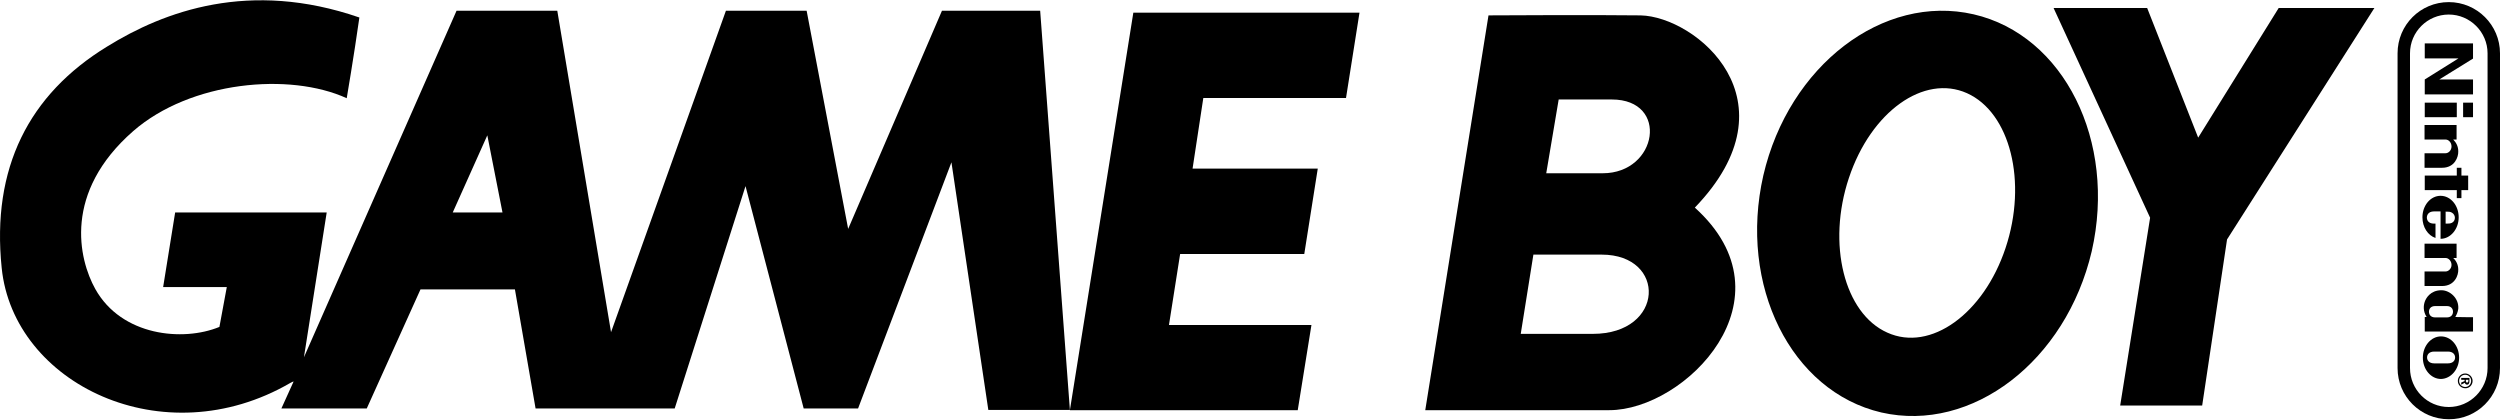
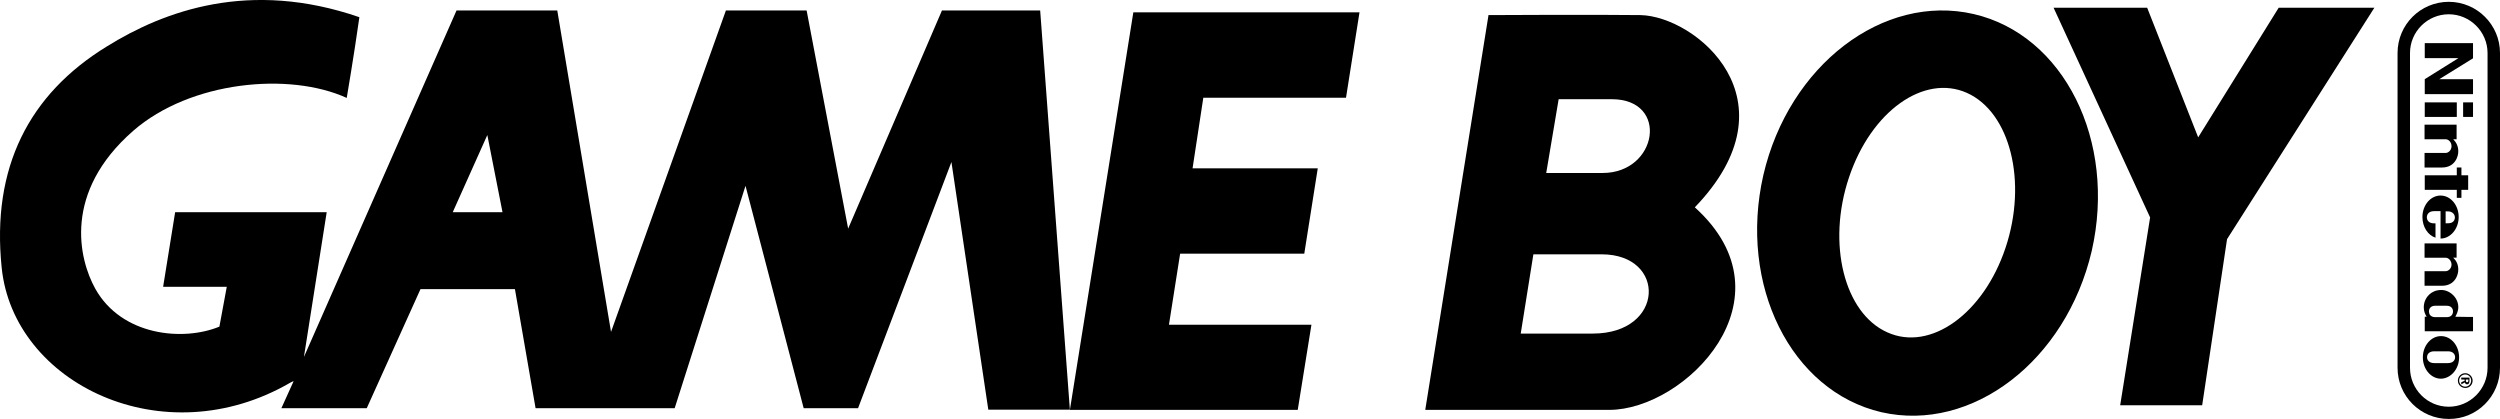
- <svg xmlns="http://www.w3.org/2000/svg" version="1.1" id="svg2" x="0px" y="0px" viewBox="0.9 -0.2 1186.1 199" enable-background="new 0.9 -0.2 1186.1 199" xml:space="preserve">
-   <polyline points="1174.2,20.4 1174.2,27.6 1158.2,37.5 1174.2,37.5 1174.2,44.6 1151.3,44.6 1151.3,37.5 1167.3,27.5 1151.3,27.5   1151.3,20.4 1174.2,20.4 " />
-   <polyline points="1171.9,83.1 1171.9,90 1168.7,90 1168.7,93.8 1166.5,93.8 1166.5,90 1151.3,90 1151.3,83.1 1166.5,83.1   1166.5,79.4 1168.7,79.4 1168.7,83.1 1171.9,83.1 " />
-   <rect x="1151.3" y="48.5" width="15.2" height="6.9" />
-   <rect x="1169.5" y="48.5" width="4.7" height="6.9" />
-   <path d="M1167.6,169.5c0-5.6-3.8-10.1-8.6-10.1c-4.7,0-8.6,4.5-8.6,10.1c0,5.6,3.9,10.1,8.6,10.1  C1163.7,179.5,1167.6,175,1167.6,169.5 M1159,172.2c0,0-2.3,0-3.2,0c-2.4,0-3.4-1.4-3.4-2.8c0-1.4,1-2.8,3.4-2.8c0.9,0,3.3,0,3.3,0  c0,0,2.3,0,3.2,0c2.4,0,3.4,1.4,3.4,2.8c0,1.4-1,2.8-3.4,2.8C1161.3,172.2,1159.6,172.2,1159,172.2z" />
-   <path d="M1159,150.4c0,0,1.9,0,2.7,0c2.4,0,3-1.6,3-2.7c0-1.1-0.6-2.7-3-2.7c-0.8,0-2.7,0-2.7,0s-1.9,0-2.7,0c-2.4,0-3,1.6-3,2.7  c0,1.1,0.6,2.7,3,2.7C1157.2,150.4,1159,150.4,1159,150.4 M1174.2,150.3v6.8h-22.9v-6.9c0,0,0.7,0,0.9,0c-1.7-2.6-1.7-5.6-0.6-8  c0.3-0.6,2.2-4.7,7.6-4.7c4,0,8.4,3.8,8,8.8c-0.2,1.6-0.8,2.8-1.4,3.9C1169.3,150.3,1174.2,150.3,1174.2,150.3z" />
-   <path d="M1167.2,71.6c0.1,2.6-1.6,7.8-7.7,7.8c-1.1,0-8.3,0-8.3,0v-6.9c0,0,9.1,0,10,0c1.3,0,2.8-1.3,2.8-3.2c0-1.9-1.4-3.3-2.8-3.3  c-0.7,0-10,0-10,0v-6.9l15.2,0v6.9c0,0-1.2,0-1.6,0C1166.2,67.4,1167.2,69.3,1167.2,71.6" />
-   <path d="M1167.2,127.7c0.1,2.6-1.6,7.8-7.7,7.8c-1.1,0-8.3,0-8.3,0v-6.9c0,0,9.1,0,10,0c1.3,0,2.8-1.3,2.8-3.1  c0-1.9-1.4-3.3-2.8-3.3c-0.7,0-10,0-10,0v-6.8h15.2v6.8c0,0-1.2,0-1.6,0C1166.2,123.5,1167.2,125.4,1167.2,127.7" />
-   <path d="M1156.6,105.9c0,0-0.1,0-0.9,0c-2.8,0-3.4-1.8-3.4-2.9c0-1,0.6-2.9,3.4-2.9c0.8,0,3.1,0,3.1,0s0,13,0,13  c4.7,0,8.6-4.6,8.6-10.2c0-5.6-3.8-10.2-8.6-10.2c-4.8,0-8.6,4.6-8.6,10.2c0,4.7,2.6,8.6,6.2,9.8V105.9 M1161.2,100.2  c1.3,0,2.2,0,3,0.5c0.9,0.5,1.4,1.5,1.4,2.4c0,0.9-0.4,1.9-1.4,2.4c-0.8,0.4-1.7,0.4-3,0.4V100.2z" />
-   <path d="M1170.8,180v0.5c0,0.5,0.2,0.8,0.6,0.8c0.4,0,0.6-0.3,0.6-0.9V180H1170.8 M1170.5,183.4c-1.6,0-2.9-1.3-2.9-2.9  s1.3-2.9,2.9-2.9c1.6,0,2.8,1.3,2.8,2.9S1172.1,183.4,1170.5,183.4z M1174,180.5c0-1.9-1.6-3.5-3.5-3.5c-2,0-3.5,1.6-3.5,3.5  c0,2,1.6,3.5,3.5,3.5C1172.4,184.1,1174,182.5,1174,180.5z M1172.5,180.6c0,1.1-0.4,1.7-1.1,1.7c-0.5,0-0.9-0.3-1.1-0.9l-1.7,0.9v-1  l1.6-0.7V180h-1.6v-0.9h3.9V180.6z" />
-   <path d="M1144.3,174.4V25.1c0-10.2,8.3-18.4,18.4-18.4c10.1,0,18.4,8.3,18.4,18.4v149.3c0,10.2-8.3,18.5-18.4,18.5  C1152.5,192.9,1144.3,184.6,1144.3,174.4 M1187,174.4V25.1c0-13.4-10.9-24.3-24.3-24.3c-13.4,0-24.3,10.8-24.3,24.3v149.3  c0,13.5,10.9,24.3,24.3,24.3C1176.1,198.8,1187,187.9,1187,174.4z" />
-   <path d="M215.7,100.6L232.1,64l7.2,36.6H215.7 M447.8,4.9l-44.5,103.5L383.6,4.9h-38.3l-54.5,152.5L265.3,4.9h-47.8l-72.4,164.4  l10.8-68.7H84l-5.7,35.4h30.2l-3.5,18.9c-17.2,7.1-46.4,4.4-58.9-18c-7.9-14.2-15.3-45.8,18-74.9c27.2-23.7,74.2-28,101.3-15.6  c0,0,3.4-19.9,6-38.3c-52.1-18-92.6-3-119.7,13.8C14.6,44.6-3.2,79.5,1.7,126.9c5.5,54.9,76.6,89.6,136.9,54.6  c0.7-0.3,1-0.6,1.6-0.7l-5.8,12.8h40.5l25.5-56.5h44.8l9.8,56.5h66l33.6-105.5l27.6,105.5H408l44.3-116.8l17.5,117.5h38.7L494.4,4.9  H447.8z" />
-   <polyline points="508.5,194.4 616.6,194.4 623.1,154 555.5,154 560.8,120.3 619.7,120.3 626.1,79.8 566.7,79.8 571.8,46.3   639.5,46.3 645.9,5.8 538.6,5.8 508.5,194.4 " />
-   <polyline points="1043.8,65.1 1019.6,3.6 975.2,3.6 1021,103.1 1006.8,192.2 1045.7,192.2 1057.5,113.4 1127.4,3.6 1082,3.6   1043.8,65.1 " />
-   <path d="M952.4,117.5c-10.4,31.2-35.6,49.4-56.1,40.1c-20.4-9.1-28.7-42-18.2-73.4c10.5-31.5,35.6-49.3,56-40.2  C954.6,53.2,962.9,86.1,952.4,117.5 M937.3,6.6c-43-9.9-87.7,24.3-99.8,76.4c-11.9,52.2,13.1,102.5,56,112.5  c43,9.8,87.6-24.4,99.8-76.5C1005.2,66.8,980.1,16.5,937.3,6.6z" />
-   <path d="M761.3,82c-21.3,0-26.8,0-26.8,0l5.9-35c0,0,0.8,0,25.2,0C793,47,787.4,82,761.3,82 M756.6,158.2c-21.4,0-34.2,0-34.2,0  l6-37.6c0,0,8.1,0,32.4,0C791.7,120.6,790.8,158.2,756.6,158.2z M779.3,7.1c-20.9-0.3-72.6,0-72.6,0h0.4l-30,187.3  c0,0,62.1,0,87.3,0c36,0,88.5-52.9,40.6-96.1C854,47.4,805.4,7.7,779.3,7.1z" />
+ <svg xmlns="http://www.w3.org/2000/svg" version="1.1" id="svg2" x="0px" y="0px" viewBox="0.9 -0.2 100 16.758" enable-background="new 0.9 -0.2 1186.1 199" xml:space="preserve" width="100" height="16.758">
+   <defs id="defs12" />
+   <polyline points="1174.2,20.4 1174.2,27.6 1158.2,37.5 1174.2,37.5 1174.2,44.6 1151.3,44.6 1151.3,37.5 1167.3,27.5 1151.3,27.5   1151.3,20.4 1174.2,20.4 " id="polyline1" transform="matrix(0.08431009,0,0,0.08431009,0.8239194,-0.1945246)" />
+   <polyline points="1171.9,83.1 1171.9,90 1168.7,90 1168.7,93.8 1166.5,93.8 1166.5,90 1151.3,90 1151.3,83.1 1166.5,83.1   1166.5,79.4 1168.7,79.4 1168.7,83.1 1171.9,83.1 " id="polyline2" transform="matrix(0.08431009,0,0,0.08431009,0.8239194,-0.1945246)" />
+   <rect x="97.89" y="3.895" width="1.282" height="0.582" id="rect2" style="stroke-width:0.084" />
+   <rect x="99.425" y="3.895" width="0.396" height="0.582" id="rect3" style="stroke-width:0.084" />
+   <path d="m 99.264,14.096 c 0,-0.472 -0.32,-0.852 -0.725,-0.852 -0.396,0 -0.725,0.379 -0.725,0.852 0,0.472 0.329,0.852 0.725,0.852 0.396,-0.008 0.725,-0.388 0.725,-0.852 m -0.725,0.228 c 0,0 -0.194,0 -0.27,0 -0.202,0 -0.287,-0.118 -0.287,-0.236 0,-0.118 0.084,-0.236 0.287,-0.236 0.076,0 0.278,0 0.278,0 0,0 0.194,0 0.27,0 0.202,0 0.287,0.118 0.287,0.236 0,0.118 -0.084,0.236 -0.287,0.236 -0.084,0 -0.228,0 -0.278,0 z" id="path3" style="stroke-width:0.084" />
+   <path d="m 98.539,12.486 c 0,0 0.16,0 0.228,0 0.202,0 0.253,-0.135 0.253,-0.228 0,-0.093 -0.051,-0.228 -0.253,-0.228 -0.067,0 -0.228,0 -0.228,0 0,0 -0.16,0 -0.228,0 -0.202,0 -0.253,0.135 -0.253,0.228 0,0.093 0.051,0.228 0.253,0.228 0.076,0 0.228,0 0.228,0 m 1.282,-0.008 v 0.573 h -1.931 v -0.582 c 0,0 0.059,0 0.076,0 -0.143,-0.219 -0.143,-0.472 -0.051,-0.674 0.025,-0.051 0.185,-0.396 0.641,-0.396 0.337,0 0.708,0.32 0.674,0.742 -0.017,0.135 -0.067,0.236 -0.118,0.329 0.295,0.008 0.708,0.008 0.708,0.008 z" id="path4" style="stroke-width:0.084" />
+   <path d="m 99.231,5.842 c 0.008,0.219 -0.135,0.658 -0.649,0.658 -0.093,0 -0.7,0 -0.7,0 V 5.918 c 0,0 0.767,0 0.843,0 0.11,0 0.236,-0.11 0.236,-0.27 0,-0.16 -0.118,-0.278 -0.236,-0.278 -0.059,0 -0.843,0 -0.843,0 V 4.788 h 1.282 v 0.582 c 0,0 -0.101,0 -0.135,0 0.118,0.118 0.202,0.278 0.202,0.472" id="path5" style="stroke-width:0.084" />
+   <path d="m 99.231,10.572 c 0.008,0.219 -0.135,0.658 -0.649,0.658 -0.093,0 -0.7,0 -0.7,0 v -0.582 c 0,0 0.767,0 0.843,0 0.11,0 0.236,-0.11 0.236,-0.261 0,-0.16 -0.118,-0.278 -0.236,-0.278 -0.059,0 -0.843,0 -0.843,0 V 9.535 h 1.282 v 0.573 c 0,0 -0.101,0 -0.135,0 0.118,0.11 0.202,0.27 0.202,0.464" id="path6" style="stroke-width:0.084" />
+   <path d="m 98.337,8.734 c 0,0 -0.008,0 -0.076,0 -0.236,0 -0.287,-0.152 -0.287,-0.244 0,-0.084 0.051,-0.244 0.287,-0.244 0.067,0 0.261,0 0.261,0 0,0 0,1.096 0,1.096 0.396,0 0.725,-0.388 0.725,-0.86 0,-0.472 -0.32,-0.86 -0.725,-0.86 -0.405,0 -0.725,0.388 -0.725,0.86 0,0.396 0.219,0.725 0.523,0.826 V 8.734 m 0.405,-0.481 c 0.11,0 0.185,0 0.253,0.042 0.076,0.042 0.118,0.126 0.118,0.202 0,0.076 -0.034,0.16 -0.118,0.202 -0.067,0.034 -0.143,0.034 -0.253,0.034 z" id="path7" style="stroke-width:0.084" />
+   <path d="m 99.534,14.981 v 0.042 c 0,0.042 0.017,0.067 0.051,0.067 0.034,0 0.051,-0.025 0.051,-0.076 v -0.034 h -0.101 m -0.025,0.287 c -0.135,0 -0.244,-0.11 -0.244,-0.244 0,-0.135 0.11,-0.244 0.244,-0.244 0.135,0 0.236,0.11 0.236,0.244 0,0.135 -0.101,0.244 -0.236,0.244 z m 0.295,-0.244 c 0,-0.16 -0.135,-0.295 -0.295,-0.295 -0.169,0 -0.295,0.135 -0.295,0.295 0,0.169 0.135,0.295 0.295,0.295 0.16,0.008 0.295,-0.126 0.295,-0.295 z m -0.126,0.008 c 0,0.093 -0.034,0.143 -0.093,0.143 -0.042,0 -0.076,-0.025 -0.093,-0.076 l -0.143,0.076 v -0.084 l 0.135,-0.059 v -0.051 h -0.135 v -0.076 h 0.329 v 0.126 z" id="path8" style="stroke-width:0.084" />
+   <path d="M 97.3,14.509 V 1.922 c 0,-0.86 0.7,-1.551 1.551,-1.551 0.852,0 1.551,0.7 1.551,1.551 V 14.509 c 0,0.86 -0.7,1.56 -1.551,1.56 -0.86,0 -1.551,-0.7 -1.551,-1.56 m 3.6,0 V 1.922 c 0,-1.13 -0.919,-2.049 -2.049,-2.049 -1.13,0 -2.049,0.911 -2.049,2.049 V 14.509 c 0,1.138 0.919,2.049 2.049,2.049 C 99.981,16.566 100.9,15.647 100.9,14.509 Z" id="path9" style="stroke-width:0.084" />
+   <path d="m 19.01,8.287 1.383,-3.086 0.607,3.086 H 19.01 M 38.578,0.219 34.826,8.945 33.165,0.219 H 29.936 L 25.341,13.076 23.191,0.219 H 19.161 L 13.057,14.079 13.968,8.287 H 7.906 L 7.425,11.272 h 2.546 l -0.295,1.593 C 8.226,13.464 5.764,13.236 4.711,11.348 4.045,10.15 3.421,7.486 6.228,5.033 8.521,3.035 12.484,2.672 14.769,3.717 c 0,0 0.287,-1.678 0.506,-3.229 C 10.882,-1.029 7.468,0.235 5.183,1.652 2.055,3.566 0.554,6.508 0.967,10.504 1.431,15.133 7.425,18.059 12.509,15.108 c 0.059,-0.025 0.084,-0.051 0.135,-0.059 l -0.489,1.079 h 3.415 l 2.15,-4.764 h 3.777 l 0.826,4.764 h 5.564 l 2.833,-8.895 2.327,8.895 h 2.175 l 3.735,-9.847 1.475,9.906 h 3.263 L 42.507,0.219 Z" id="path10" style="stroke-width:0.084" />
+   <polyline points="508.5,194.4 616.6,194.4 623.1,154 555.5,154 560.8,120.3 619.7,120.3 626.1,79.8 566.7,79.8 571.8,46.3   639.5,46.3 645.9,5.8 538.6,5.8 508.5,194.4 " id="polyline10" transform="matrix(0.08431009,0,0,0.08431009,0.8239194,-0.1945246)" />
+   <polyline points="1043.8,65.1 1019.6,3.6 975.2,3.6 1021,103.1 1006.8,192.2 1045.7,192.2 1057.5,113.4 1127.4,3.6 1082,3.6   1043.8,65.1 " id="polyline11" transform="matrix(0.08431009,0,0,0.08431009,0.8239194,-0.1945246)" />
+   <path d="m 81.121,9.712 c -0.877,2.63 -3.001,4.165 -4.73,3.381 -1.72,-0.767 -2.42,-3.541 -1.534,-6.188 0.885,-2.656 3.001,-4.156 4.721,-3.389 1.728,0.776 2.428,3.549 1.543,6.197 M 79.848,0.362 c -3.625,-0.835 -7.394,2.049 -8.414,6.441 -1.003,4.401 1.104,8.642 4.721,9.485 3.625,0.826 7.386,-2.057 8.414,-6.45 1.003,-4.401 -1.113,-8.642 -4.721,-9.476 z" id="path11" style="stroke-width:0.084" />
+   <path d="m 65.009,6.719 c -1.796,0 -2.26,0 -2.26,0 l 0.497,-2.951 c 0,0 0.067,0 2.125,0 2.31,0 1.838,2.951 -0.363,2.951 m -0.396,6.424 c -1.804,0 -2.883,0 -2.883,0 l 0.506,-3.17 c 0,0 0.683,0 2.732,0 2.605,0 2.529,3.17 -0.354,3.17 z M 66.527,0.404 c -1.762,-0.025 -6.121,0 -6.121,0 h 0.034 L 57.91,16.195 c 0,0 5.236,0 7.36,0 3.035,0 7.461,-4.46 3.423,-8.102 4.131,-4.291 0.034,-7.638 -2.167,-7.689 z" id="path12" style="stroke-width:0.084" />
</svg>
